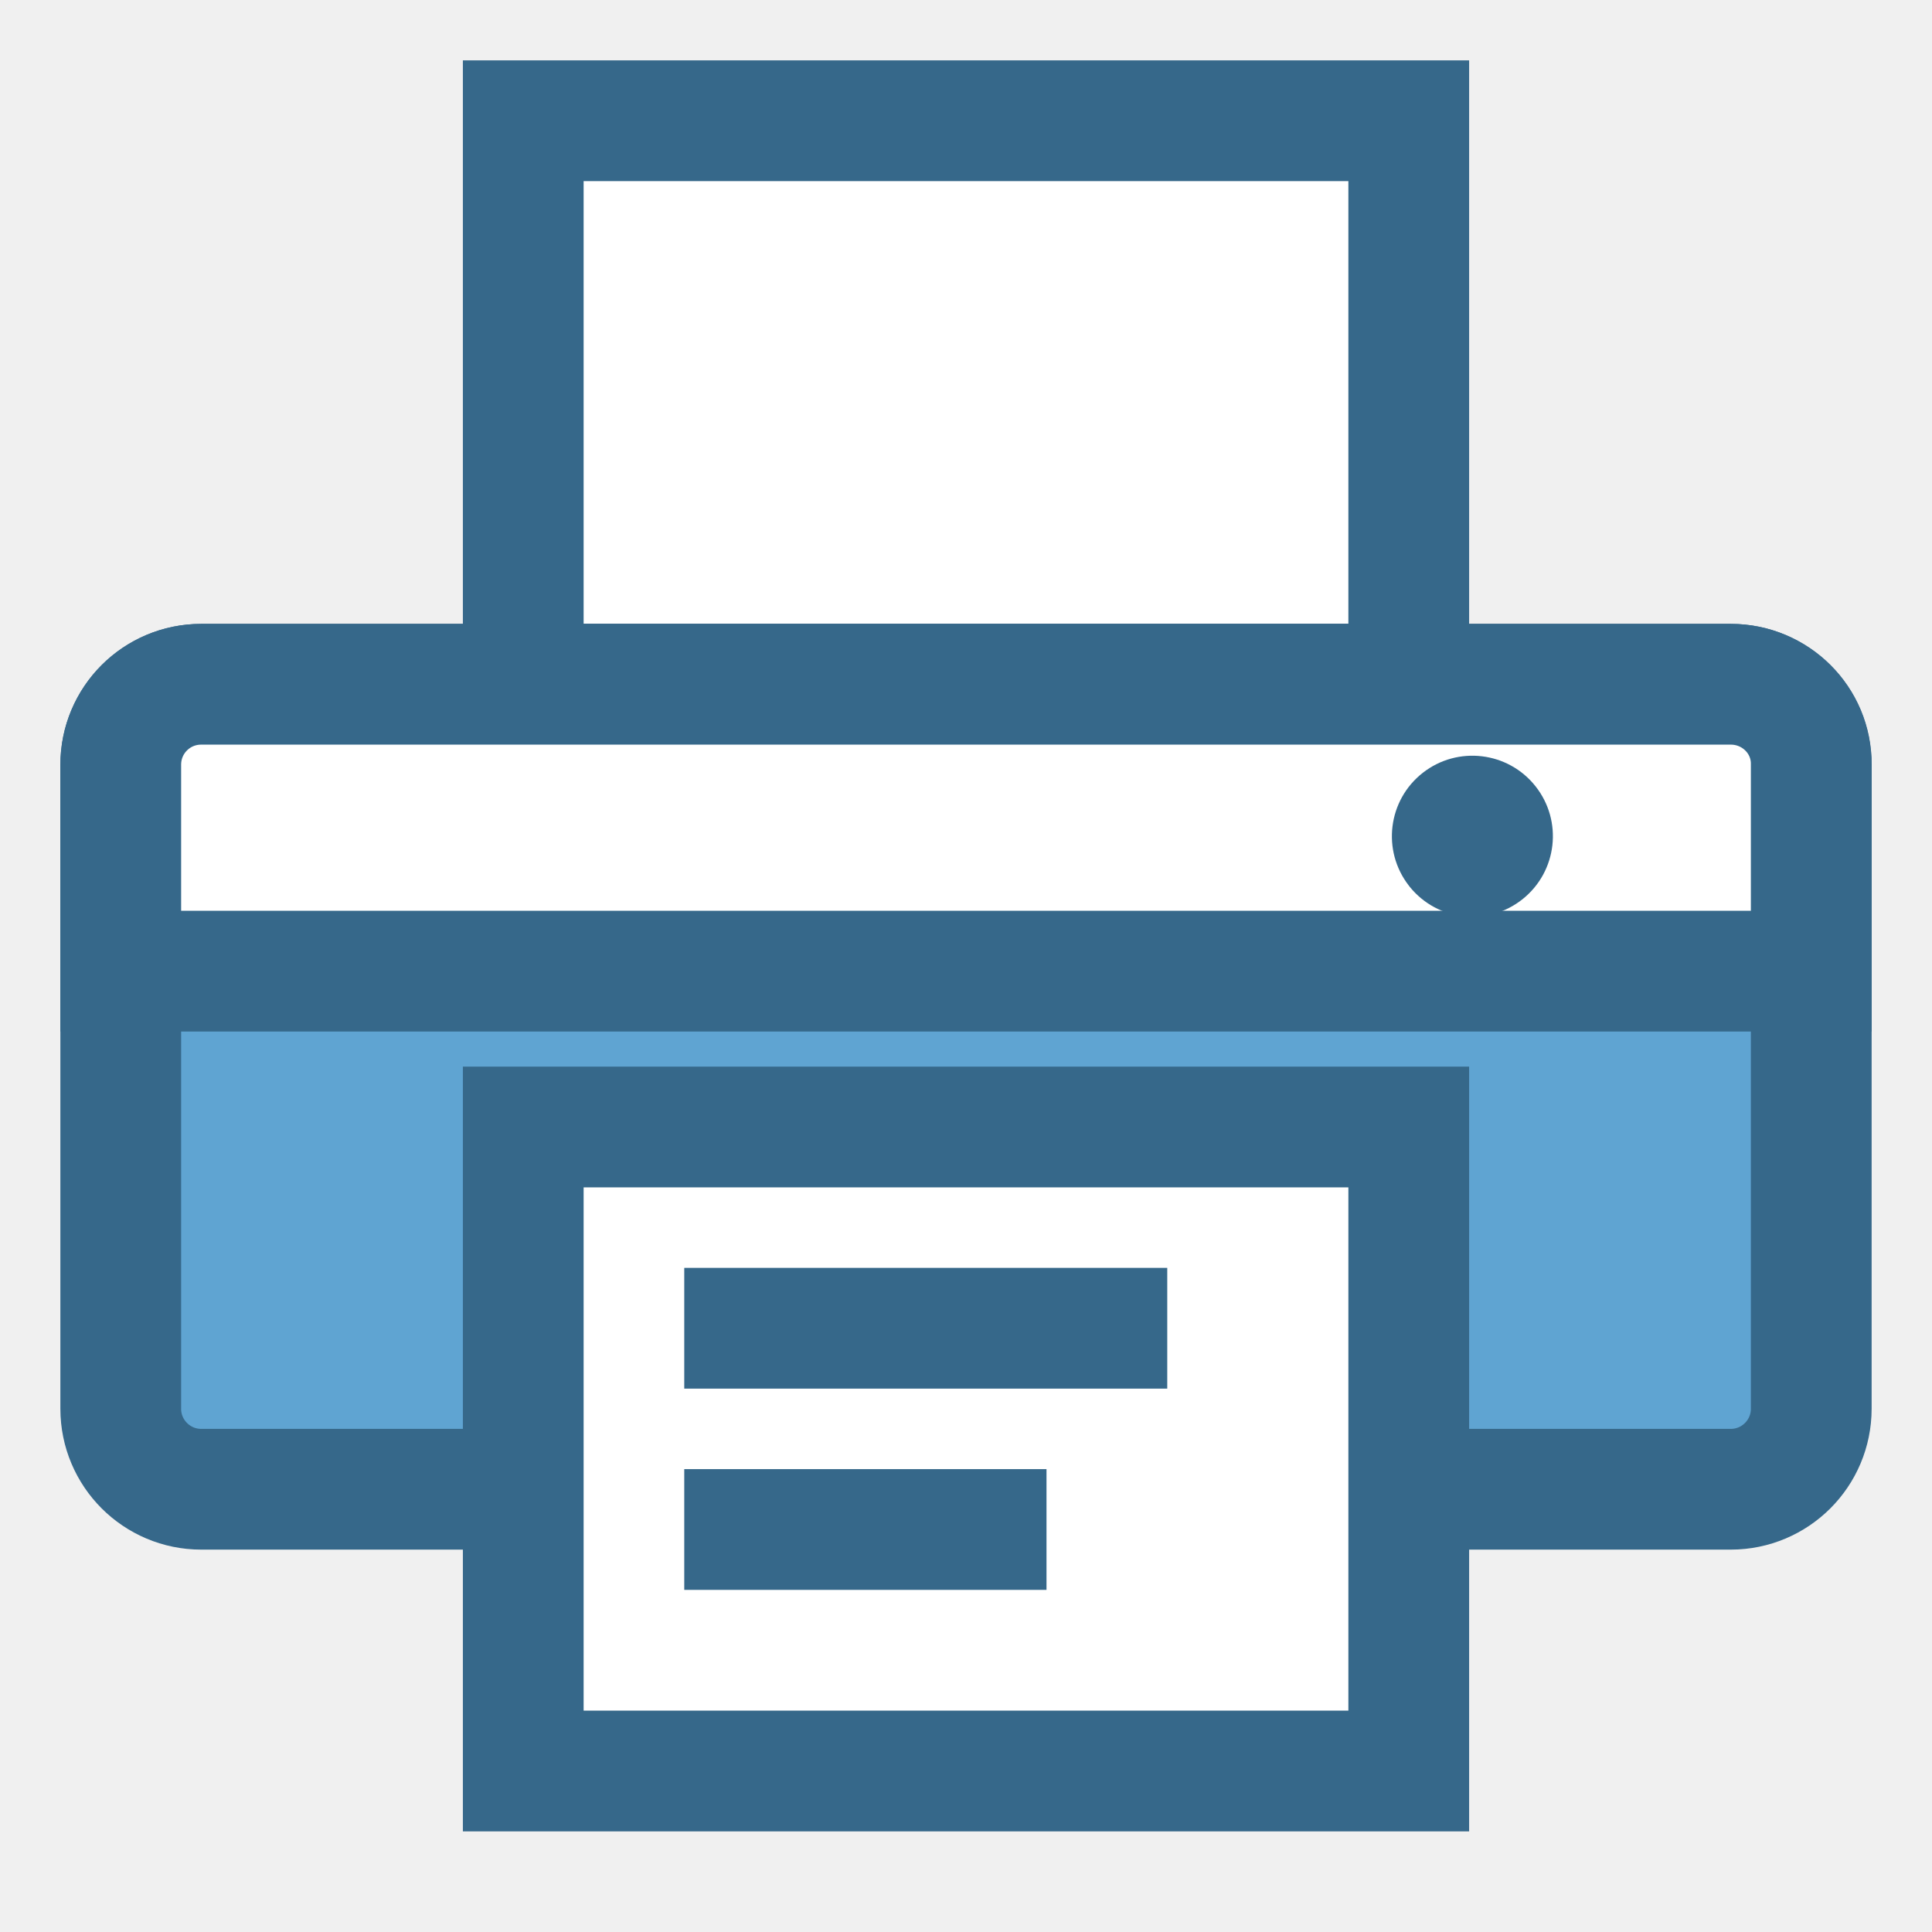
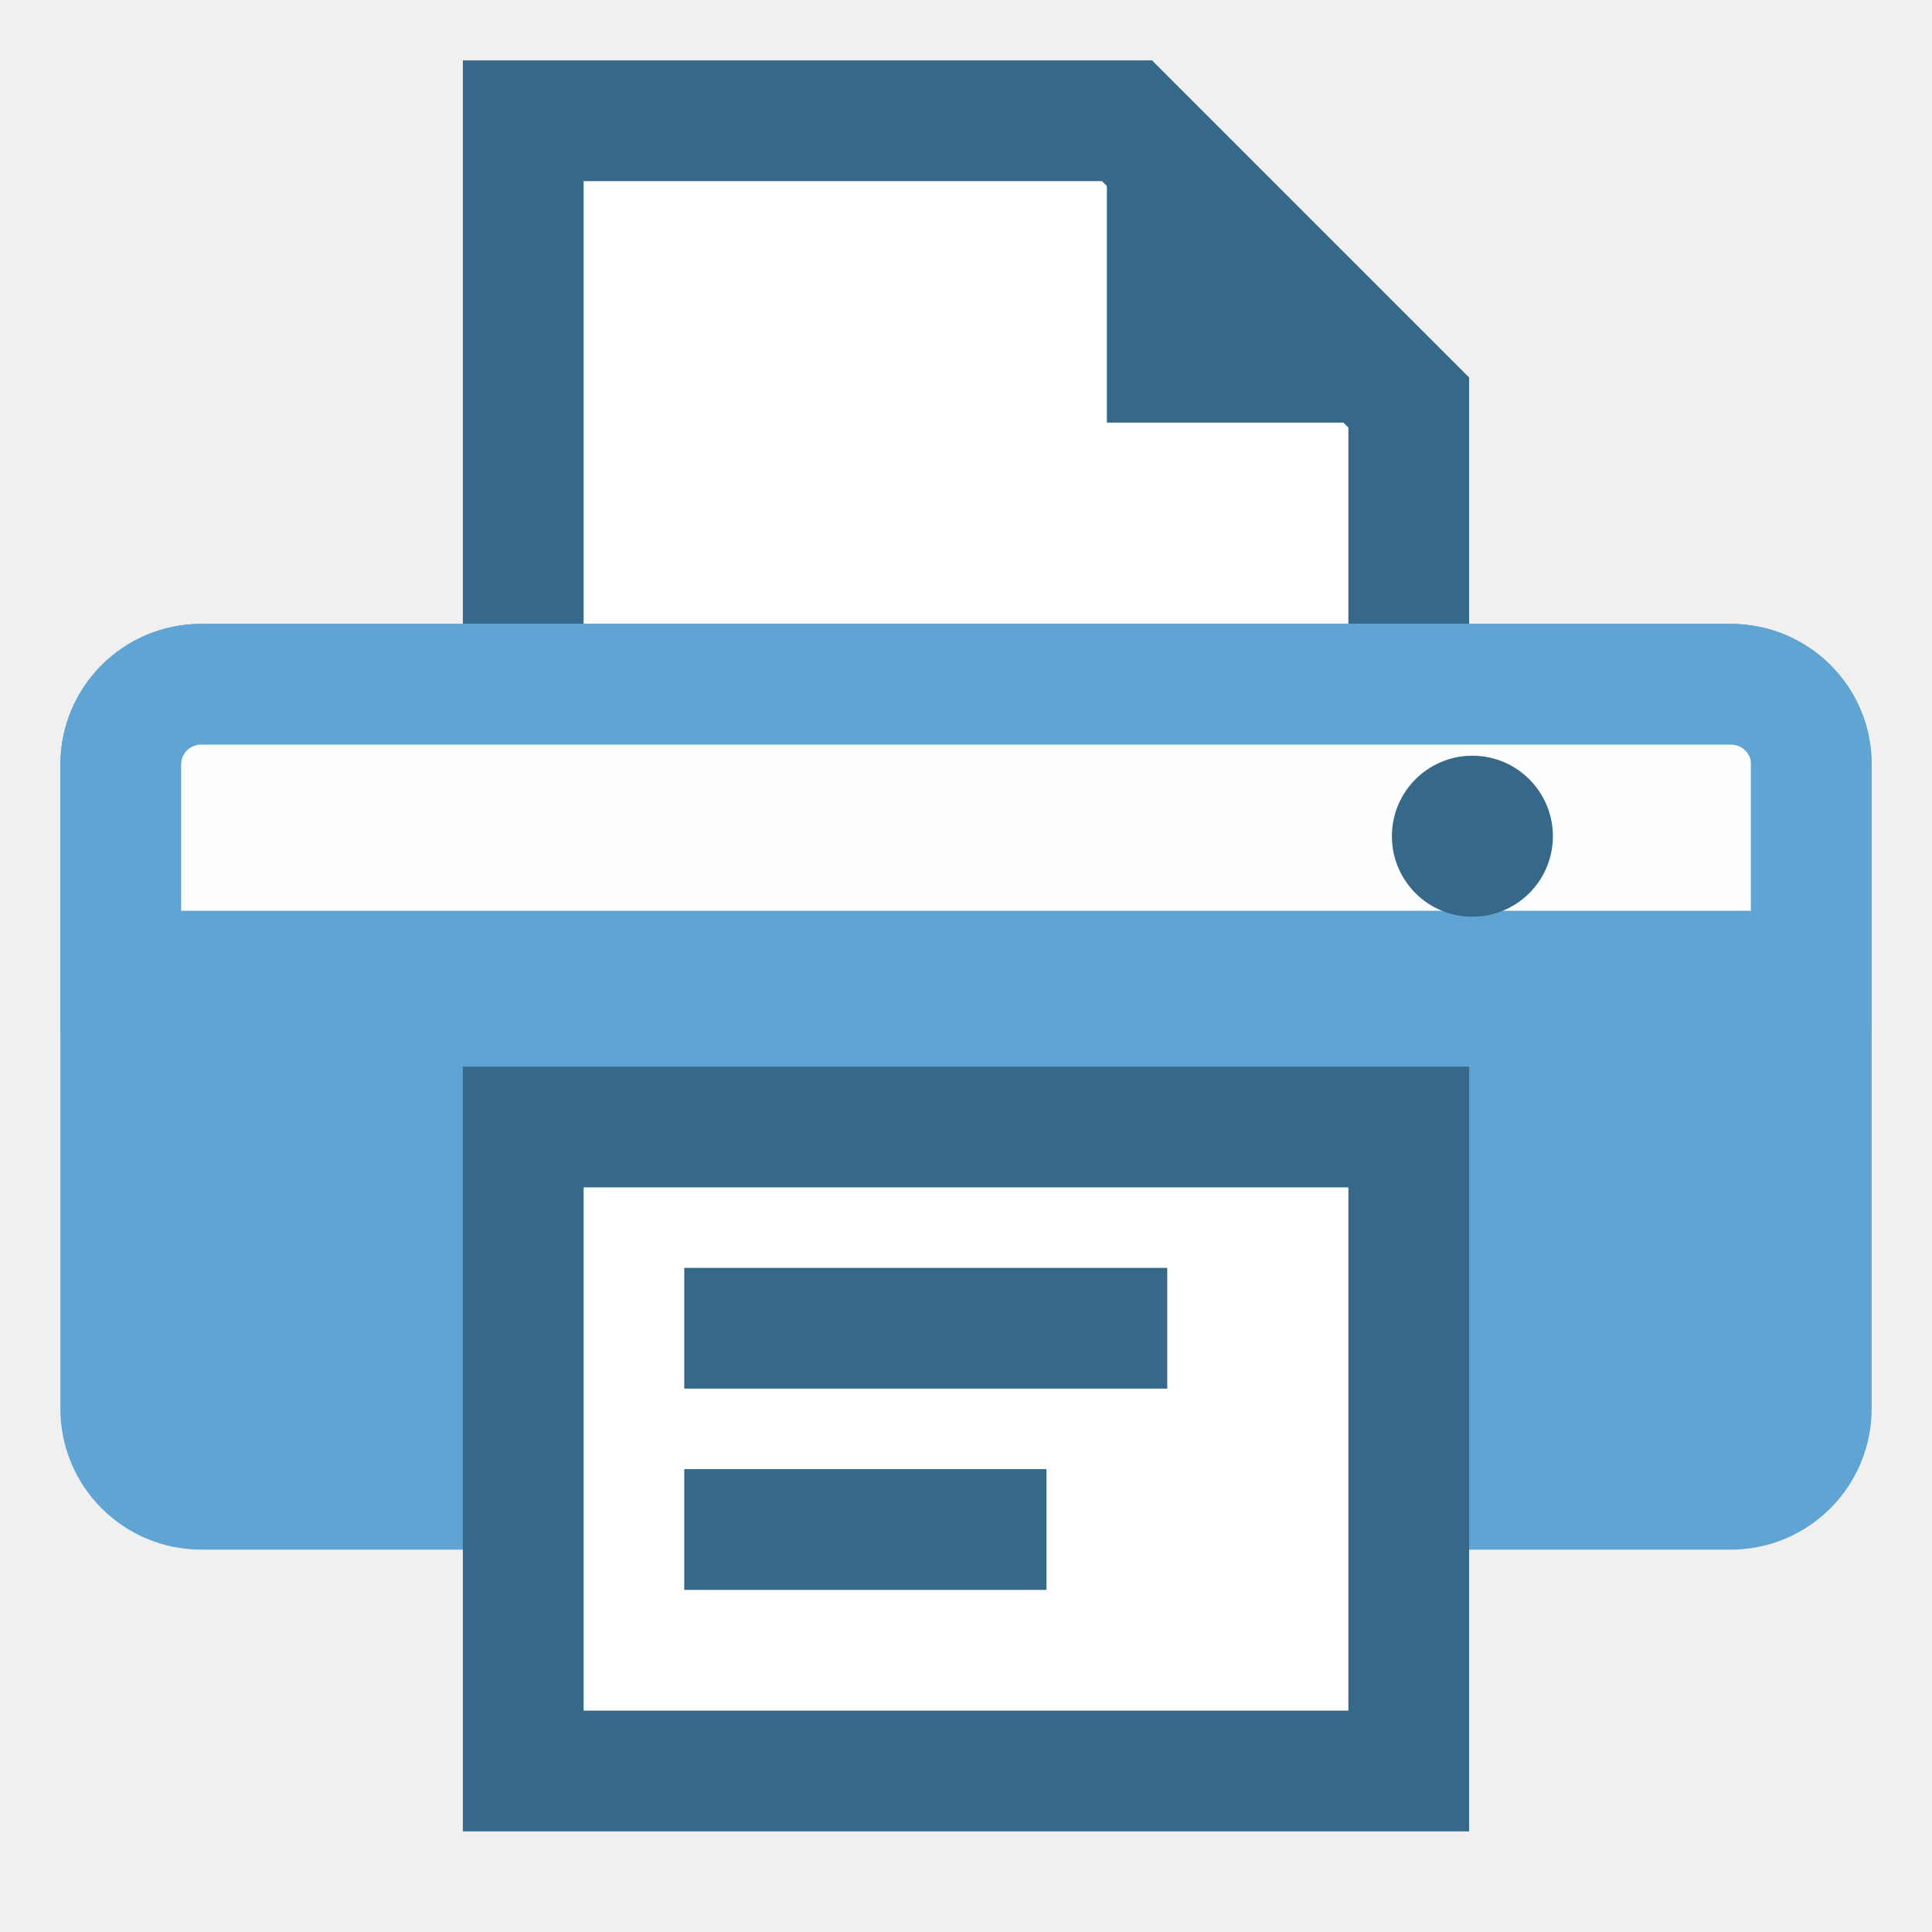
<svg xmlns="http://www.w3.org/2000/svg" height="48" version="1.1" viewBox="0 0 48 48" width="48" id="svg625">
  <defs id="defs4" style="stroke-linecap:butt;stroke-linejoin:round">
    <style type="text/css" id="style2">
*{stroke-linecap:butt;stroke-linejoin:round;}
  </style>
    <clipPath id="p71700fa865" style="stroke-linecap:butt;stroke-linejoin:round">
      <rect height="318.857" width="447.429" x="0" y="0" id="rect167" style="stroke-linecap:butt;stroke-linejoin:round" />
    </clipPath>
  </defs>
  <defs id="defs623">
    <clipPath id="p596afcd40e" style="stroke-linecap:butt;stroke-linejoin:round">
      <rect height="328.328" width="400.52" x="64.6" y="51.168" id="rect620" style="stroke-linecap:butt;stroke-linejoin:round" />
    </clipPath>
  </defs>
  <g id="g834" />
-   <rect style="opacity:1;fill:#ffffff;fill-opacity:1;stroke:none;stroke-width:4;stroke-linecap:square;stroke-linejoin:miter;stroke-miterlimit:4;stroke-dasharray:none;stroke-dashoffset:0;stroke-opacity:1" id="rect915-3" width="45" height="36" x="80" y="1" />
-   <path id="path862" d="m 81,13 h 43" style="fill:none;fill-rule:evenodd;stroke:#5fa4d2;stroke-width:2;stroke-linecap:butt;stroke-linejoin:miter;stroke-miterlimit:4;stroke-dasharray:none;stroke-opacity:1" />
-   <path style="fill:none;fill-rule:evenodd;stroke:#5fa4d2;stroke-width:2;stroke-linecap:butt;stroke-linejoin:miter;stroke-miterlimit:4;stroke-dasharray:none;stroke-opacity:1" d="m 81,25 h 43" id="path864" />
-   <path id="path867" d="M 95,36 V 2" style="fill:none;fill-rule:evenodd;stroke:#5fa4d2;stroke-width:2;stroke-linecap:butt;stroke-linejoin:miter;stroke-miterlimit:4;stroke-dasharray:none;stroke-opacity:1" />
-   <path style="fill:none;fill-rule:evenodd;stroke:#5fa4d2;stroke-width:2;stroke-linecap:butt;stroke-linejoin:miter;stroke-miterlimit:4;stroke-dasharray:none;stroke-opacity:1" d="M 110,36 V 2" id="path869" />
-   <rect style="opacity:1;fill:#36688a;fill-opacity:1;stroke:none;stroke-width:2;stroke-linecap:square;stroke-linejoin:miter;stroke-miterlimit:4;stroke-dasharray:none;stroke-dashoffset:0;stroke-opacity:1" id="rect891" width="9" height="6" x="83" y="4" />
-   <rect y="4" x="98" height="6" width="9" id="rect893" style="opacity:1;fill:#36688a;fill-opacity:1;stroke:none;stroke-width:2;stroke-linecap:square;stroke-linejoin:miter;stroke-miterlimit:4;stroke-dasharray:none;stroke-dashoffset:0;stroke-opacity:1" />
-   <rect style="opacity:1;fill:#36688a;fill-opacity:1;stroke:none;stroke-width:2;stroke-linecap:square;stroke-linejoin:miter;stroke-miterlimit:4;stroke-dasharray:none;stroke-dashoffset:0;stroke-opacity:1" id="rect895" width="9" height="6" x="113" y="4" />
-   <rect ry="0" style="opacity:1;fill:none;fill-opacity:1;stroke:#5fa4d2;stroke-width:2;stroke-linecap:square;stroke-linejoin:miter;stroke-miterlimit:4;stroke-dasharray:none;stroke-dashoffset:0;stroke-opacity:1" id="rect860" width="45" height="36" x="80" y="1" />
-   <rect style="opacity:1;fill:#ffffff;fill-opacity:1;stroke:none;stroke-width:4;stroke-linecap:square;stroke-linejoin:miter;stroke-miterlimit:4;stroke-dasharray:none;stroke-dashoffset:0;stroke-opacity:1" id="rect847" width="21.375" height="21.375" x="44.5" y="-34.125" />
-   <path style="fill:none;fill-rule:evenodd;stroke:#5fa4d2;stroke-width:4;stroke-linecap:butt;stroke-linejoin:miter;stroke-miterlimit:4;stroke-dasharray:none;stroke-opacity:1" d="m 47.5,-24.5 h 15" id="path836" />
-   <path id="path871" d="M 55,-17 V -32" style="fill:none;fill-rule:evenodd;stroke:#5fa4d2;stroke-width:4;stroke-linecap:butt;stroke-linejoin:miter;stroke-miterlimit:4;stroke-dasharray:none;stroke-opacity:1" />
-   <path style="fill:none;fill-rule:evenodd;stroke:#5fa4d2;stroke-width:3;stroke-linecap:butt;stroke-linejoin:miter;stroke-miterlimit:4;stroke-dasharray:none;stroke-opacity:1" d="M -17,-54 H 23" id="path875" />
-   <path id="path877" d="M -17,-40 H 23" style="fill:none;fill-rule:evenodd;stroke:#5fa4d2;stroke-width:3;stroke-linecap:butt;stroke-linejoin:miter;stroke-miterlimit:4;stroke-dasharray:none;stroke-opacity:1" />
-   <path style="fill:none;fill-rule:evenodd;stroke:#5fa4d2;stroke-width:3;stroke-linecap:butt;stroke-linejoin:miter;stroke-miterlimit:4;stroke-dasharray:none;stroke-opacity:1" d="M -4,-27 V -67" id="path879" />
-   <path id="path881" d="M 10,-27 V -67" style="fill:none;fill-rule:evenodd;stroke:#5fa4d2;stroke-width:3;stroke-linecap:butt;stroke-linejoin:miter;stroke-miterlimit:4;stroke-dasharray:none;stroke-opacity:1" />
-   <rect y="-71" x="4" height="23" width="23" id="rect883" style="opacity:1;fill:#ffffff;fill-opacity:1;stroke:none;stroke-width:4;stroke-linecap:square;stroke-linejoin:miter;stroke-miterlimit:4;stroke-dasharray:none;stroke-dashoffset:0;stroke-opacity:1" />
-   <path style="fill:none;fill-rule:evenodd;stroke:#5fa4d2;stroke-width:4;stroke-linecap:butt;stroke-linejoin:miter;stroke-miterlimit:4;stroke-dasharray:none;stroke-opacity:1" d="M 17,-51 V -71" id="path887" />
-   <path style="fill:none;fill-rule:evenodd;stroke:#5fa4d2;stroke-width:4;stroke-linecap:butt;stroke-linejoin:miter;stroke-miterlimit:4;stroke-dasharray:none;stroke-opacity:1" d="M 30,-5.125 V -20.125" id="path889" />
-   <path id="path901" d="M 27,-61 H 7" style="fill:none;fill-rule:evenodd;stroke:#5fa4d2;stroke-width:4;stroke-linecap:butt;stroke-linejoin:miter;stroke-miterlimit:4;stroke-dasharray:none;stroke-opacity:1" />
-   <rect y="16" x="83" height="6" width="9" id="rect903" style="opacity:1;fill:#36688a;fill-opacity:1;stroke:none;stroke-width:2;stroke-linecap:square;stroke-linejoin:miter;stroke-miterlimit:4;stroke-dasharray:none;stroke-dashoffset:0;stroke-opacity:1" />
-   <rect style="opacity:1;fill:#36688a;fill-opacity:1;stroke:none;stroke-width:2;stroke-linecap:square;stroke-linejoin:miter;stroke-miterlimit:4;stroke-dasharray:none;stroke-dashoffset:0;stroke-opacity:1" id="rect905" width="9" height="6" x="83" y="28" />
-   <path id="path907" d="m 81,37 h 40" style="fill:none;fill-rule:evenodd;stroke:#5fa4d2;stroke-width:2;stroke-linecap:butt;stroke-linejoin:miter;stroke-miterlimit:4;stroke-dasharray:none;stroke-opacity:1" />
-   <rect style="opacity:1;fill:#ffffff;fill-opacity:1;stroke:none;stroke-width:4;stroke-linecap:square;stroke-linejoin:miter;stroke-miterlimit:4;stroke-dasharray:none;stroke-dashoffset:0;stroke-opacity:1" id="rect915" width="23" height="20" x="104" y="28" />
-   <text xml:space="preserve" style="font-style:normal;font-variant:normal;font-weight:normal;font-stretch:normal;font-size:21.856px;line-height:125%;font-family:Lato;-inkscape-font-specification:'Lato, Normal';font-variant-ligatures:normal;font-variant-caps:normal;font-variant-numeric:normal;font-feature-settings:normal;text-align:start;letter-spacing:0px;word-spacing:0px;writing-mode:lr-tb;text-anchor:start;fill:#666666;fill-opacity:1;stroke:none;stroke-width:0.546px;stroke-linecap:butt;stroke-linejoin:miter;stroke-opacity:1" x="104.672" y="45.619" id="text913">
-     <tspan id="tspan911" style="font-style:normal;font-variant:normal;font-weight:normal;font-stretch:normal;font-size:21.856px;font-family:Lato;-inkscape-font-specification:'Lato, Normal';font-variant-ligatures:normal;font-variant-caps:normal;font-variant-numeric:normal;font-feature-settings:normal;text-align:start;writing-mode:lr-tb;text-anchor:start;fill:#666666;fill-opacity:1;stroke-width:0.546px;stroke-linecap:butt;stroke-linejoin:round" x="104.672" y="45.619">W</tspan>
-   </text>
-   <rect y="3" x="13" height="14" width="22" id="rect3762" style="opacity:1;fill:#ffffff;fill-opacity:1;stroke:#36688a;stroke-width:3;stroke-linecap:square;stroke-linejoin:miter;stroke-miterlimit:4;stroke-dasharray:none;stroke-dashoffset:0;stroke-opacity:1" ry="0" />
-   <rect y="17" x="3" height="20" width="42" id="rect873" style="opacity:1;fill:#5fa4d2;fill-opacity:1;stroke:#36688a;stroke-width:3;stroke-linecap:square;stroke-linejoin:miter;stroke-miterlimit:4;stroke-dasharray:none;stroke-dashoffset:0;stroke-opacity:1" ry="2" rx="2" />
-   <rect ry="0" style="opacity:1;fill:#ffffff;fill-opacity:1;stroke:#36688a;stroke-width:3;stroke-linecap:square;stroke-linejoin:miter;stroke-miterlimit:4;stroke-dasharray:none;stroke-dashoffset:0;stroke-opacity:1" id="rect3744" width="22" height="16" x="13" y="28" />
-   <path style="fill:none;fill-rule:evenodd;stroke:#36688a;stroke-width:3;stroke-linecap:butt;stroke-linejoin:miter;stroke-miterlimit:4;stroke-dasharray:none;stroke-opacity:1" d="M 60,-52 H 85" id="path843" />
-   <path id="path833" d="m 17,38 h 9" style="fill:none;fill-rule:evenodd;stroke:#36688a;stroke-width:3;stroke-linecap:butt;stroke-linejoin:miter;stroke-miterlimit:4;stroke-dasharray:none;stroke-opacity:1" />
-   <path style="fill:none;fill-rule:evenodd;stroke:#36688a;stroke-width:3;stroke-linecap:butt;stroke-linejoin:miter;stroke-miterlimit:4;stroke-dasharray:none;stroke-opacity:1" d="M 17,33 H 29" id="path841" />
+   <rect y="-48.128" x="13" height="14" width="22" id="rect3762" style="opacity:1;fill:#ffffff;fill-opacity:1;stroke:#36688a;stroke-width:3;stroke-linecap:square;stroke-linejoin:miter;stroke-miterlimit:4;stroke-dasharray:none;stroke-dashoffset:0;stroke-opacity:1" ry="0" />
+   <rect y="-34.128" x="3" height="20" width="42" id="rect873" style="opacity:1;fill:#5fa4d2;fill-opacity:1;stroke:#36688a;stroke-width:3;stroke-linecap:square;stroke-linejoin:miter;stroke-miterlimit:4;stroke-dasharray:none;stroke-dashoffset:0;stroke-opacity:1" ry="2" rx="2" />
+   <rect ry="0" style="opacity:1;fill:#ffffff;fill-opacity:1;stroke:#36688a;stroke-width:3;stroke-linecap:square;stroke-linejoin:miter;stroke-miterlimit:4;stroke-dasharray:none;stroke-dashoffset:0;stroke-opacity:1" id="rect3744" width="22" height="16" x="13" y="-23.128" />
+   <path id="path833" d="m 17,-13.128 h 9" style="fill:none;fill-rule:evenodd;stroke:#36688a;stroke-width:3;stroke-linecap:butt;stroke-linejoin:miter;stroke-miterlimit:4;stroke-dasharray:none;stroke-opacity:1" />
+   <path style="fill:none;fill-rule:evenodd;stroke:#36688a;stroke-width:3;stroke-linecap:butt;stroke-linejoin:miter;stroke-miterlimit:4;stroke-dasharray:none;stroke-opacity:1" d="M 17,-18.128 H 29" id="path841" />
  <rect ry="0" style="opacity:1;fill:#ffffff;fill-opacity:1;stroke:#36688a;stroke-width:3;stroke-linecap:square;stroke-linejoin:miter;stroke-miterlimit:4;stroke-dasharray:none;stroke-dashoffset:0;stroke-opacity:1" id="rect4571" width="22" height="14" x="-40" y="3" />
  <rect ry="5" style="opacity:1;fill:#5fa4d2;fill-opacity:1;stroke:#36688a;stroke-width:3;stroke-linecap:square;stroke-linejoin:miter;stroke-miterlimit:4;stroke-dasharray:none;stroke-dashoffset:0;stroke-opacity:1" id="rect4573" width="38" height="20" x="-48" y="17" />
  <rect y="28" x="-40" height="16" width="22" id="rect4575" style="opacity:1;fill:#ffffff;fill-opacity:1;stroke:#36688a;stroke-width:3;stroke-linecap:square;stroke-linejoin:miter;stroke-miterlimit:4;stroke-dasharray:none;stroke-dashoffset:0;stroke-opacity:1" ry="0" />
  <path style="fill:none;fill-rule:evenodd;stroke:#36688a;stroke-width:3;stroke-linecap:butt;stroke-linejoin:miter;stroke-miterlimit:4;stroke-dasharray:none;stroke-opacity:1" d="m -36,38 h 9" id="path4577" />
  <path id="path4579" d="m -36,33 h 12" style="fill:none;fill-rule:evenodd;stroke:#36688a;stroke-width:3;stroke-linecap:butt;stroke-linejoin:miter;stroke-miterlimit:4;stroke-dasharray:none;stroke-opacity:1" />
  <path d="m -18,24 a 2,2 0 0 1 0.348,-2.799 2,2 0 0 1 2.801,0.333 2,2 0 0 1 -0.318,2.803 2,2 0 0 1 -2.805,-0.303" id="path4581" style="opacity:1;fill:#36688a;fill-opacity:1;stroke:none;stroke-width:1;stroke-linecap:round;stroke-linejoin:round;stroke-miterlimit:4;stroke-dasharray:none;stroke-dashoffset:0;stroke-opacity:1" />
-   <path style="opacity:1;fill:#ffffff;fill-opacity:1;stroke:#36688a;stroke-width:3;stroke-linecap:square;stroke-linejoin:miter;stroke-miterlimit:4;stroke-dasharray:none;stroke-dashoffset:0;stroke-opacity:1" d="m 5,17 h 38 c 1.108,0 2.014,0.892 2,2 v 5.128 H 3 V 19 c 0,-1.108 0.892,-2 2,-2 z" id="rect862" />
-   <path style="opacity:1;fill:#36688a;fill-opacity:1;stroke:none;stroke-width:1;stroke-linecap:round;stroke-linejoin:round;stroke-miterlimit:4;stroke-dasharray:none;stroke-dashoffset:0;stroke-opacity:1" id="path4569" d="m 35,22 a 2,2 0 0 1 0.348,-2.799 2,2 0 0 1 2.801,0.333 2,2 0 0 1 -0.318,2.803 2,2 0 0 1 -2.805,-0.303" />
+   <path style="opacity:1;fill:#ffffff;fill-opacity:1;stroke:#36688a;stroke-width:3;stroke-linecap:square;stroke-linejoin:miter;stroke-miterlimit:4;stroke-dasharray:none;stroke-dashoffset:0;stroke-opacity:1" d="m 5,-34.128 h 38 c 1.108,0 2.014,0.892 2,2 V -27 H 3 v -5.128 c 0,-1.108 0.892,-2 2,-2 z" id="rect862" />
+   <path style="opacity:1;fill:#36688a;fill-opacity:1;stroke:none;stroke-width:1;stroke-linecap:round;stroke-linejoin:round;stroke-miterlimit:4;stroke-dasharray:none;stroke-dashoffset:0;stroke-opacity:1" id="path4569" d="m 35,-29.128 a 2,2 0 0 1 0.348,-2.799 2,2 0 0 1 2.801,0.333 2,2 0 0 1 -0.318,2.803 2,2 0 0 1 -2.805,-0.303" />
  <rect ry="0" style="opacity:1;fill:#ffffff;fill-opacity:1;stroke:#36688a;stroke-width:3;stroke-linecap:square;stroke-linejoin:miter;stroke-miterlimit:4;stroke-dasharray:none;stroke-dashoffset:0;stroke-opacity:1" id="rect865" width="22" height="14" x="59" y="3" />
  <rect rx="2" ry="2" style="opacity:1;fill:#5fa4d2;fill-opacity:1;stroke:#36688a;stroke-width:3;stroke-linecap:square;stroke-linejoin:miter;stroke-miterlimit:4;stroke-dasharray:none;stroke-dashoffset:0;stroke-opacity:1" id="rect867" width="38" height="20" x="51" y="17" />
  <rect y="28" x="59" height="16" width="22" id="rect869" style="opacity:1;fill:#ffffff;fill-opacity:1;stroke:#36688a;stroke-width:3;stroke-linecap:square;stroke-linejoin:miter;stroke-miterlimit:4;stroke-dasharray:none;stroke-dashoffset:0;stroke-opacity:1" ry="0" />
  <path style="fill:none;fill-rule:evenodd;stroke:#36688a;stroke-width:3;stroke-linecap:butt;stroke-linejoin:miter;stroke-miterlimit:4;stroke-dasharray:none;stroke-opacity:1" d="m 63,38 h 9" id="path872" />
  <path id="path874" d="M 63,33 H 75" style="fill:none;fill-rule:evenodd;stroke:#36688a;stroke-width:3;stroke-linecap:butt;stroke-linejoin:miter;stroke-miterlimit:4;stroke-dasharray:none;stroke-opacity:1" />
  <path id="path876" d="m 53,17 h 34 c 1.108,0 2,0.892 2,2 v 5.128 H 51 V 19 c 0,-1.108 0.892,-2 2,-2 z" style="opacity:1;fill:#ffffff;fill-opacity:1;stroke:#36688a;stroke-width:3;stroke-linecap:square;stroke-linejoin:miter;stroke-miterlimit:4;stroke-dasharray:none;stroke-dashoffset:0;stroke-opacity:1" />
  <path d="m 81,22 a 2,2 0 0 1 0.348,-2.799 2,2 0 0 1 2.801,0.333 2,2 0 0 1 -0.318,2.803 2,2 0 0 1 -2.805,-0.303" id="path878" style="opacity:1;fill:#36688a;fill-opacity:1;stroke:none;stroke-width:1;stroke-linecap:round;stroke-linejoin:round;stroke-miterlimit:4;stroke-dasharray:none;stroke-dashoffset:0;stroke-opacity:1" />
+   <path style="opacity:1;fill:#ffffff;fill-opacity:1;stroke:#36688a;stroke-width:3;stroke-linecap:square;stroke-linejoin:miter;stroke-miterlimit:4;stroke-dasharray:none;stroke-dashoffset:0;stroke-opacity:1" d="m 13,3 h 15 l 7,7 v 7 H 13 Z" id="rect4570" />
+   <rect rx="2" ry="2" style="opacity:1;fill:#5fa4d2;fill-opacity:1;stroke:#5fa4d2;stroke-width:3;stroke-linecap:square;stroke-linejoin:miter;stroke-miterlimit:4;stroke-dasharray:none;stroke-dashoffset:0;stroke-opacity:1" id="rect4572" width="42" height="20" x="3" y="17" />
+   <rect y="28" x="13" height="16" width="22" id="rect4574" style="opacity:1;fill:#ffffff;fill-opacity:1;stroke:#36688a;stroke-width:3;stroke-linecap:square;stroke-linejoin:miter;stroke-miterlimit:4;stroke-dasharray:none;stroke-dashoffset:0;stroke-opacity:1" ry="0" />
+   <path style="fill:none;fill-rule:evenodd;stroke:#36688a;stroke-width:3;stroke-linecap:butt;stroke-linejoin:miter;stroke-miterlimit:4;stroke-dasharray:none;stroke-opacity:1" d="m 17,38 h 9" id="path4576" />
+   <path id="path4578" d="M 17,33 H 29" style="fill:none;fill-rule:evenodd;stroke:#36688a;stroke-width:3;stroke-linecap:butt;stroke-linejoin:miter;stroke-miterlimit:4;stroke-dasharray:none;stroke-opacity:1" />
+   <path id="path4580" d="m 5,17 h 38 c 1.108,0 2.014,0.892 2,2 v 5.128 H 3 v -5.128 c 0,-1.108 0.892,-2 2,-2 z" style="opacity:0.98;fill:#ffffff;fill-opacity:1;stroke:#5fa4d2;stroke-width:3;stroke-linecap:square;stroke-linejoin:miter;stroke-miterlimit:4;stroke-dasharray:none;stroke-dashoffset:0;stroke-opacity:1" />
+   <path d="m 35,22 a 2,2 0 0 1 0.348,-2.799 2,2 0 0 1 2.801,0.333 2,2 0 0 1 -0.318,2.803 2,2 0 0 1 -2.805,-0.303" id="path4582" style="opacity:1;fill:#36688a;fill-opacity:1;stroke:none;stroke-width:1;stroke-linecap:round;stroke-linejoin:round;stroke-miterlimit:4;stroke-dasharray:none;stroke-dashoffset:0;stroke-opacity:1" />
+   <path style="fill:#36688a;fill-opacity:1;stroke:#36688a;stroke-width:1px;stroke-linecap:butt;stroke-linejoin:miter;stroke-opacity:1" d="m 28,3 7,7 h -7 z" id="path4587" />
+   <rect y="63" x="20" height="13" width="18" id="rect925" style="opacity:1;fill:#cccccc;fill-opacity:1;stroke:#cccccc;stroke-width:3;stroke-linecap:square;stroke-linejoin:miter;stroke-miterlimit:4;stroke-dasharray:none;stroke-dashoffset:0;stroke-opacity:1" ry="0" />
</svg>
